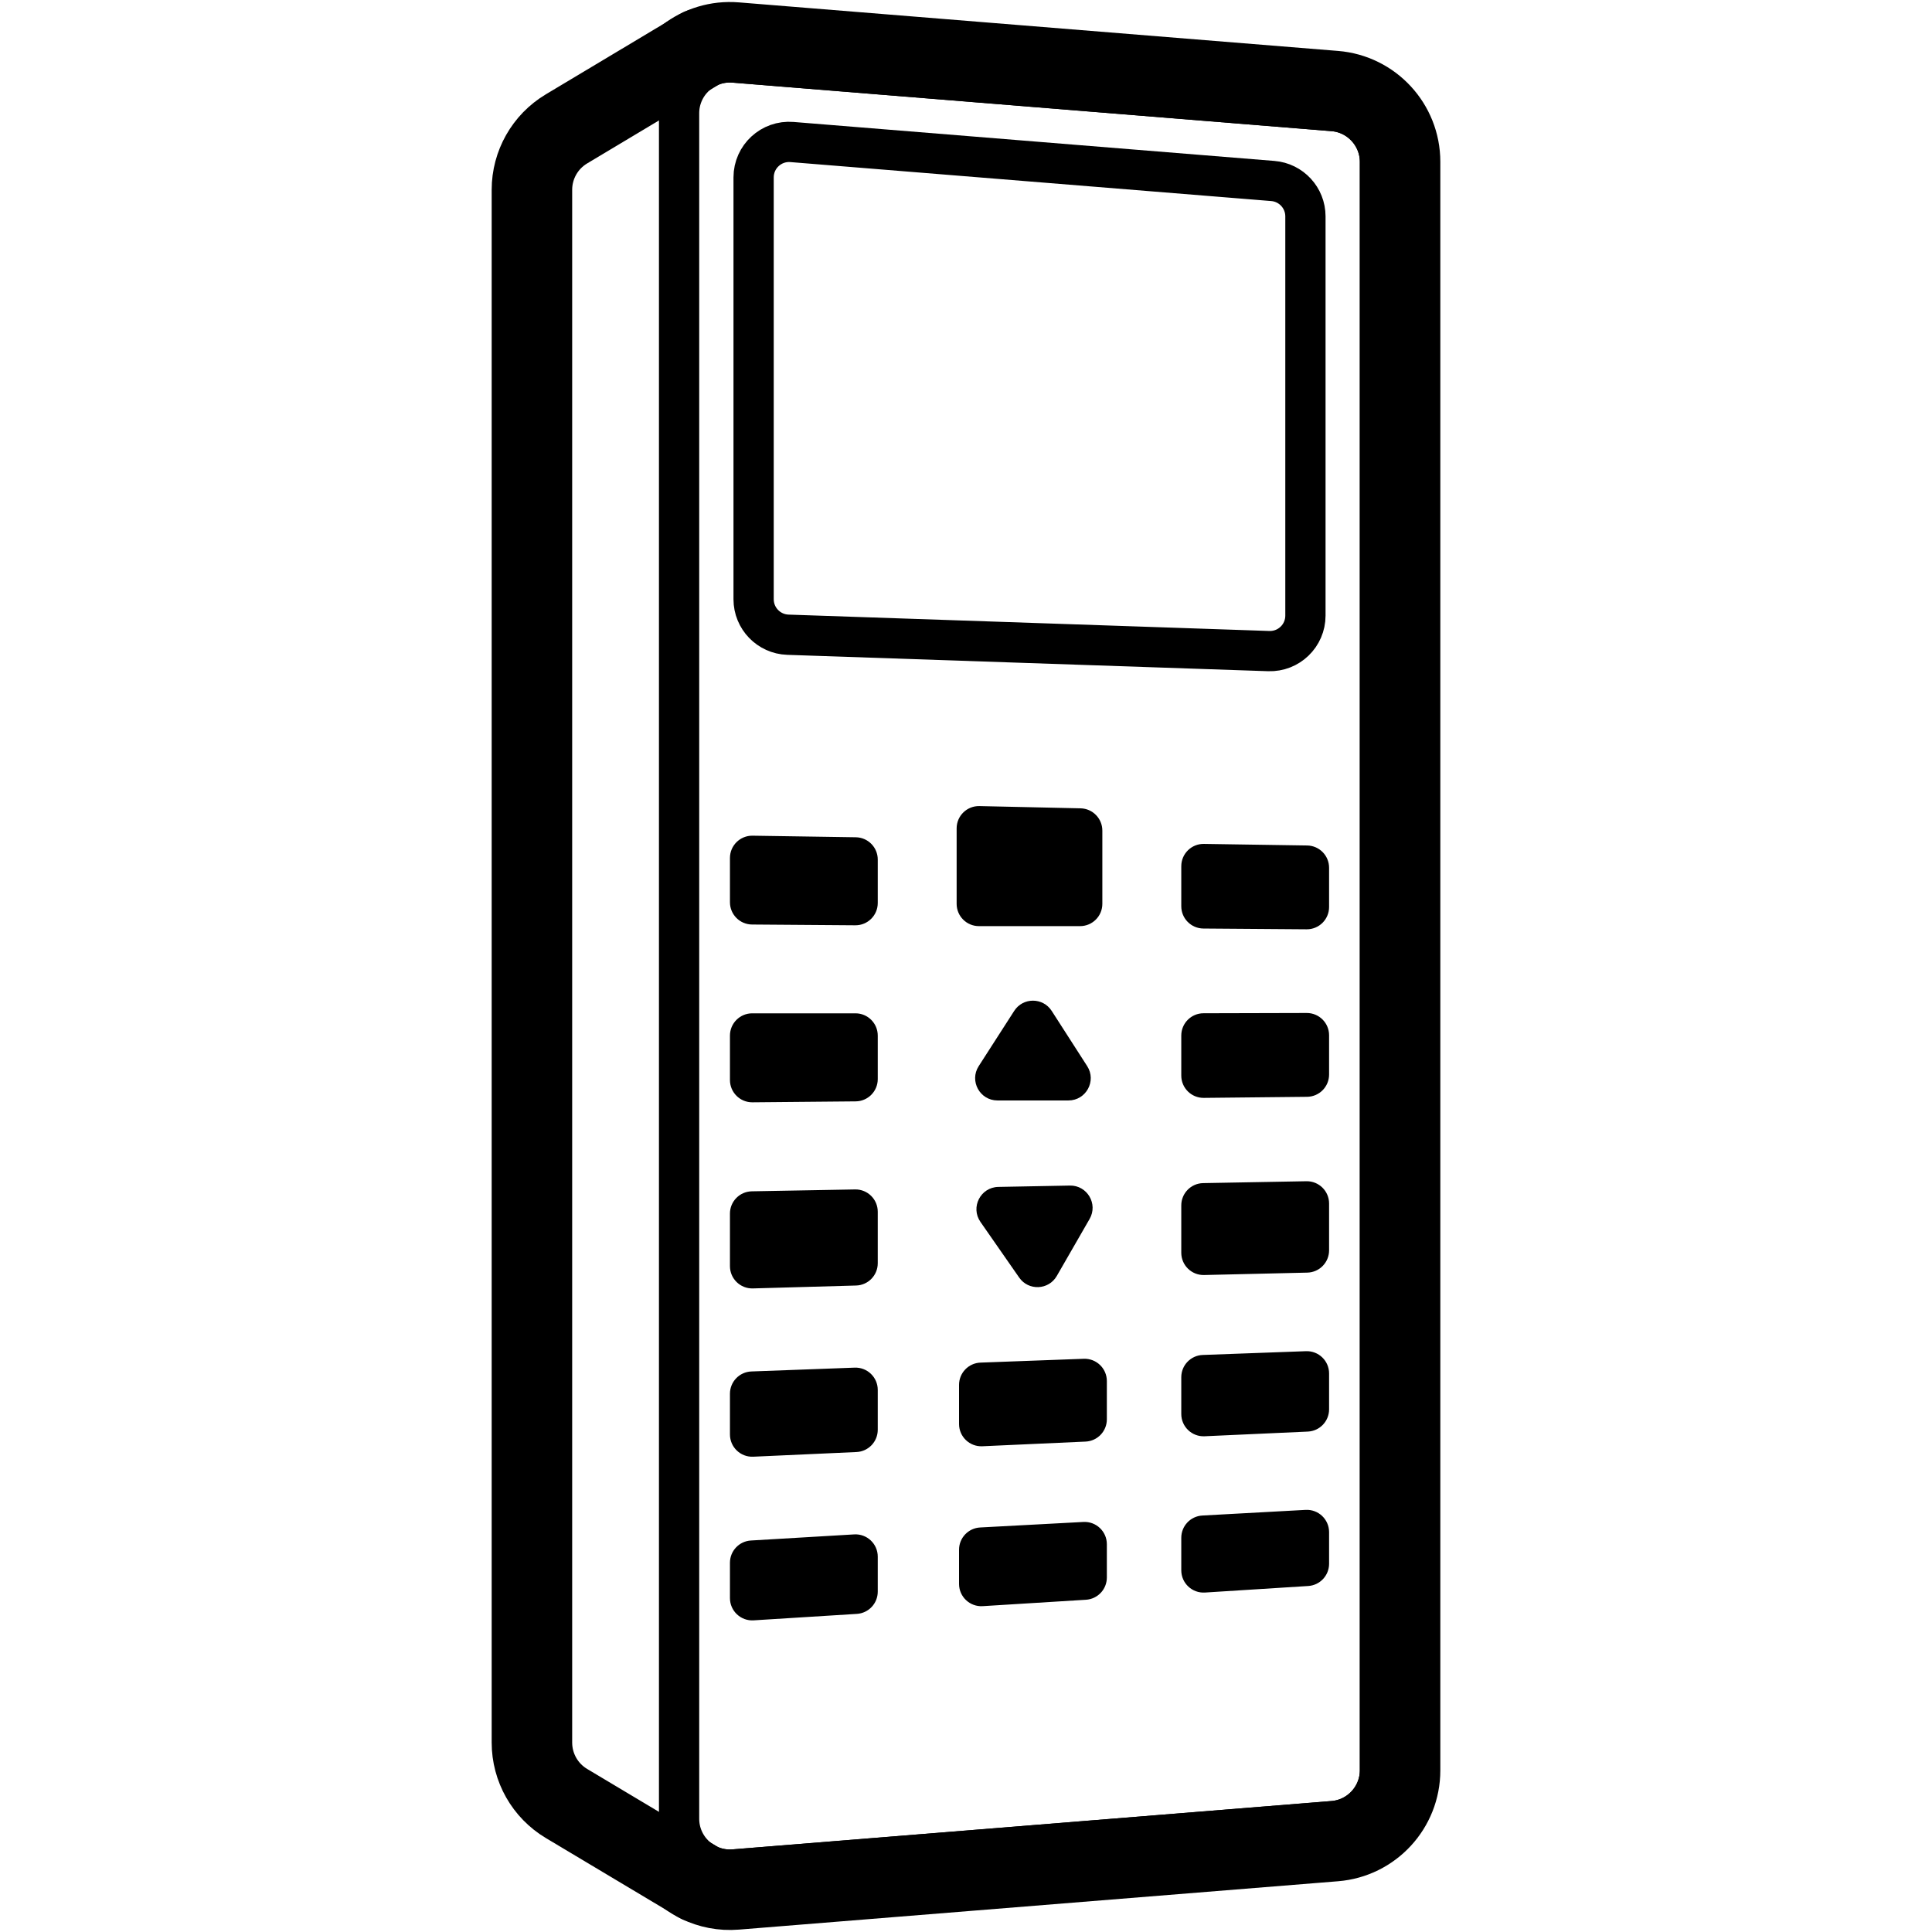
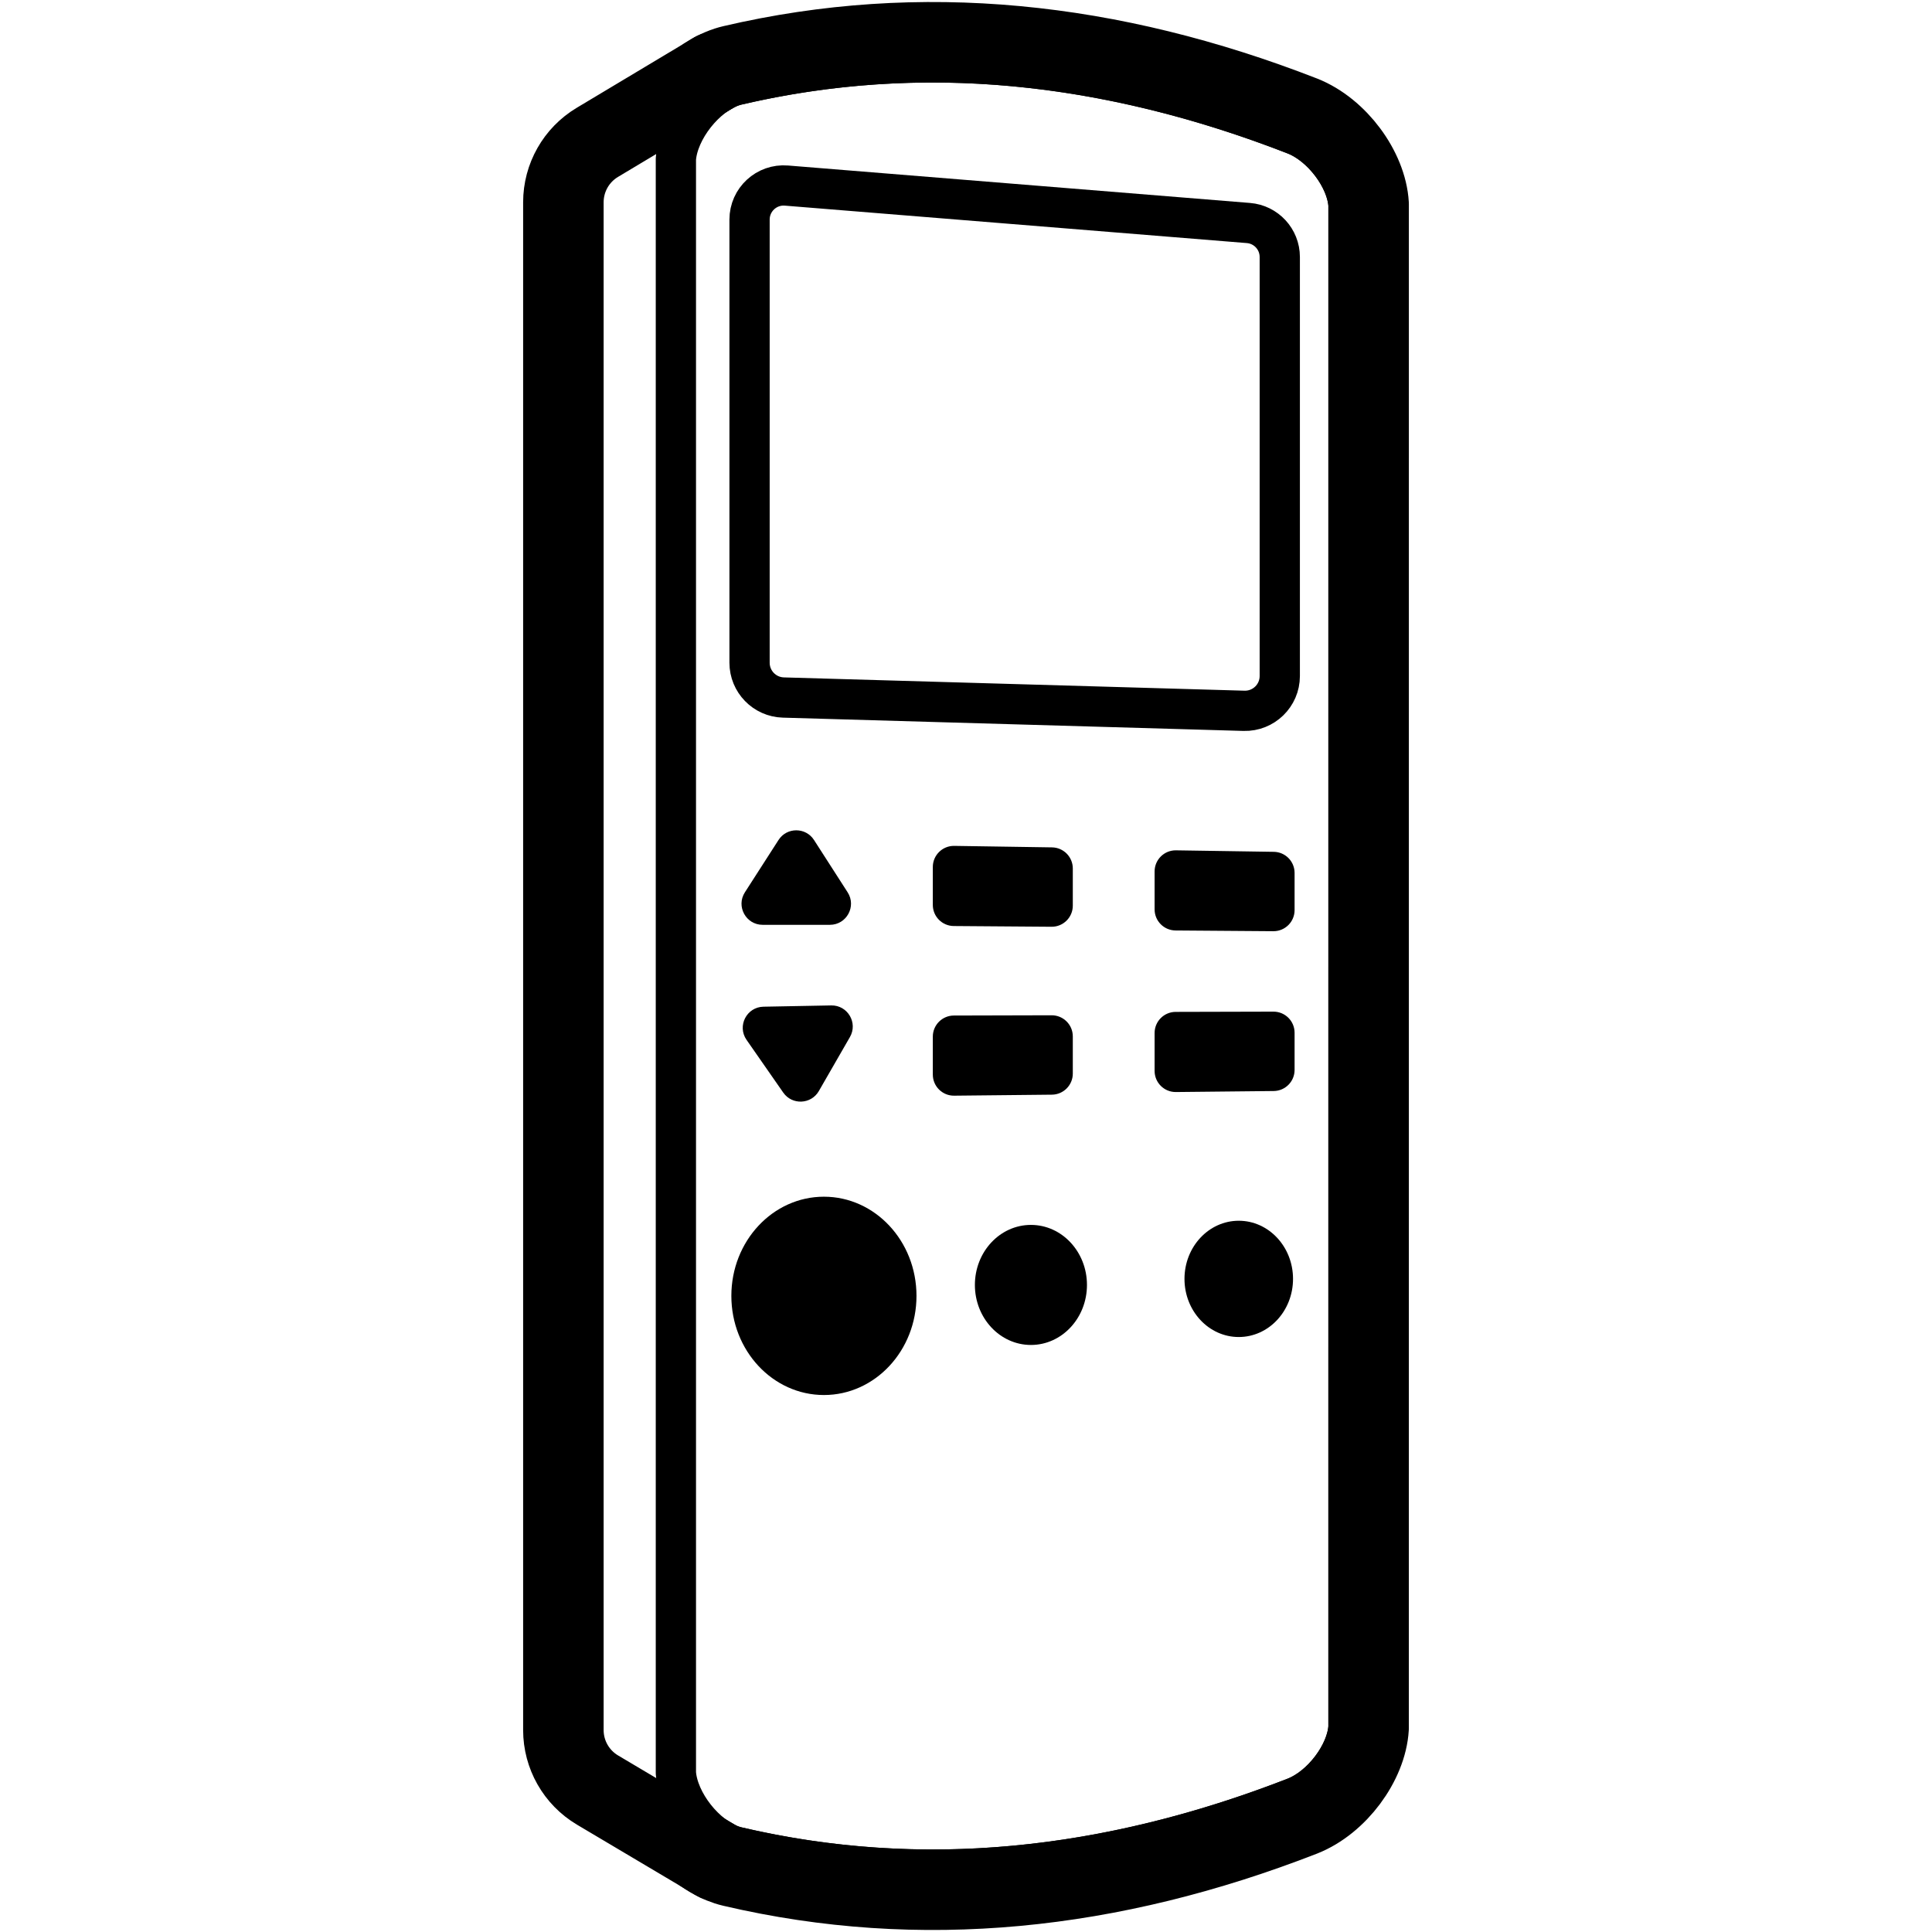
<svg xmlns="http://www.w3.org/2000/svg" id="Layer_1" data-name="Layer 1" width="960" height="960" viewBox="0 0 960 960">
  <defs>
    <style>
      .cls-1 {
        stroke-width: 40px;
      }

      .cls-1, .cls-2 {
        fill: none;
        stroke: #000;
        stroke-linecap: round;
        stroke-linejoin: round;
      }

      .cls-2 {
        stroke-width: 20px;
      }
    </style>
  </defs>
-   <path class="cls-2" d="m362.659,929c-13.909,0-25.226-11.339-25.226-25.276V56.276c0-13.937,11.315-25.276,25.224-25.276.692,0,1.396.029,2.09.085l297.709,24.125c13.027,1.056,23.232,12.121,23.232,25.191v799.294c0,13.074-10.208,24.14-23.24,25.191l-297.708,24.029c-.692.056-1.393.084-2.082.084Z" />
-   <path class="cls-2" d="m648.658,107.51v198.387c0,9.976-8.267,17.966-18.237,17.627l-238.919-8.135c-9.501-.324-17.037-8.12-17.037-17.627V88.146c0-10.302,8.793-18.411,19.061-17.579l238.919,19.364c9.158.742,16.212,8.391,16.212,17.579Z" />
-   <path d="m475.349,411.608v37.508c0,6.115,4.957,11.071,11.071,11.071h50.257c6.115,0,11.071-4.957,11.071-11.071v-36.393c0-6.019-4.808-10.935-10.826-11.069l-50.257-1.115c-6.209-.138-11.317,4.858-11.317,11.069Z" />
-   <path d="m362.707,426.322v21.997c0,6.082,4.907,11.026,10.989,11.071l51.302.383c6.147.046,11.154-4.924,11.154-11.071v-21.598c0-6.049-4.854-10.978-10.902-11.07l-51.302-.783c-6.18-.094-11.24,4.889-11.24,11.07Z" />
-   <path d="m586.971,430.404v19.906c0,6.082,4.907,11.026,10.989,11.071l51.302.383c6.147.046,11.154-4.924,11.154-11.071v-19.506c0-6.049-4.854-10.978-10.902-11.07l-51.302-.783c-6.18-.094-11.24,4.889-11.24,11.07Z" />
-   <path d="m362.707,514.587v22.073c0,6.154,5.018,11.127,11.172,11.071l51.302-.466c6.075-.055,10.971-4.996,10.971-11.071v-21.607c0-6.115-4.957-11.071-11.071-11.071h-51.302c-6.115,0-11.071,4.957-11.071,11.071Z" />
-   <path d="m586.971,514.553v19.907c0,6.159,5.027,11.134,11.186,11.071l51.302-.531c6.07-.063,10.957-5.001,10.957-11.071v-19.507c0-6.126-4.974-11.087-11.1-11.071l-51.302.131c-6.103.016-11.043,4.968-11.043,11.071Z" />
-   <path d="m362.707,603.027v26.116c0,6.236,5.148,11.242,11.382,11.067l51.302-1.442c5.991-.168,10.76-5.074,10.76-11.067v-25.607c0-6.193-5.08-11.182-11.273-11.07l-51.302.933c-6.035.11-10.87,5.033-10.87,11.07Z" />
-   <path d="m586.971,598.95v23.533c0,6.215,5.115,11.213,11.329,11.068l51.302-1.195c6.012-.14,10.813-5.054,10.813-11.068v-23.27c0-6.193-5.08-11.182-11.273-11.07l-51.302.933c-6.035.11-10.87,5.033-10.87,11.07Z" />
-   <path d="m362.707,692.535v20.233c0,6.311,5.267,11.345,11.572,11.06l51.302-2.32c5.914-.267,10.571-5.14,10.571-11.06v-19.812c0-6.275-5.21-11.296-11.481-11.064l-51.302,1.899c-5.951.22-10.662,5.109-10.662,11.064Z" />
-   <path d="m476.544,688.135v19.443c0,6.311,5.267,11.345,11.572,11.06l51.302-2.32c5.914-.267,10.571-5.14,10.571-11.06v-19.022c0-6.275-5.21-11.296-11.481-11.064l-51.302,1.899c-5.951.22-10.662,5.109-10.662,11.064Z" />
-   <path d="m476.544,770.051v16.988c0,6.384,5.385,11.445,11.757,11.05l51.302-3.181c5.837-.362,10.386-5.202,10.386-11.05v-16.55c0-6.347-5.325-11.394-11.662-11.056l-51.302,2.742c-5.876.314-10.48,5.171-10.48,11.056Z" />
-   <path d="m586.971,684.337v18.273c0,6.311,5.268,11.346,11.572,11.06l51.302-2.323c5.914-.268,10.57-5.14,10.57-11.06v-17.826c0-6.273-5.207-11.293-11.476-11.064l-51.302,1.876c-5.953.218-10.667,5.107-10.667,11.064Z" />
-   <path d="m362.707,776.52v17.571c0,6.386,5.389,11.448,11.763,11.05l51.302-3.209c5.835-.365,10.38-5.204,10.38-11.05v-17.397c0-6.372-5.365-11.428-11.725-11.052l-51.302,3.035c-5.85.346-10.418,5.191-10.418,11.052Z" />
-   <path d="m586.971,764.113v16.162c0,6.39,5.394,11.453,11.771,11.049l51.302-3.25c5.831-.369,10.371-5.206,10.371-11.049v-15.719c0-6.352-5.333-11.402-11.676-11.055l-51.302,2.807c-5.871.321-10.466,5.175-10.466,11.055Z" />
-   <path d="m495.627,546.809h35.278c8.759,0,14.049-9.69,9.313-17.058l-17.639-27.442c-4.358-6.78-14.269-6.78-18.627,0l-17.639,27.442c-4.736,7.368.554,17.058,9.313,17.058Z" />
-   <path d="m531.615,589.099l-35.555.672c-8.847.167-13.933,10.131-8.878,17.394l19.248,27.657c4.638,6.664,14.632,6.235,18.682-.801l16.306-28.328c4.295-7.462-1.196-16.755-9.804-16.593Z" />
-   <path class="cls-2" d="m348.107,24.155l-66.641,39.897c-10.641,6.371-17.155,17.862-17.155,30.264v771.555c0,12.415,6.527,23.917,17.186,30.283l65.856,39.335" />
-   <path class="cls-1" d="m695.69,80.4v799.29c0,18.39-14.12,33.69-32.44,35.16l-297.7,24.03c-6.52.53-12.75-.75-18.2-3.39l-5.21-3.11-60.64-36.23c-10.66-6.36-17.19-17.86-17.19-30.28V94.32c0-12.41,6.51-23.9,17.16-30.27l59.88-35.84c6.65-5.08,15.14-7.83,24.21-7.09l297.7,24.12c18.32,1.49,32.43,16.78,32.43,35.16Z" />
-   <path class="cls-1" d="m347.35,935.49c-1.83-.89-3.57-1.93-5.21-3.11l5.21,3.11Z" />
-   <line class="cls-1" x1="348.11" y1="24.16" x2="341.35" y2="28.21" />
+   <path class="cls-2" d="m463.479,929c-32.635,0-65.339-3.782-97.204-11.24-.637-.149-1.289-.331-1.938-.54-13.912-4.555-27.437-21.784-28.493-36.26V79.005c1.056-14.476,14.581-31.704,28.535-36.273.611-.197,1.264-.379,1.9-.527,31.813-7.435,64.463-11.205,97.045-11.205,58.327,0,118.955,12.099,180.201,35.959,13.259,5.232,25.61,21.48,26.535,34.876l-.005,756.385c-.926,13.401-13.281,29.652-26.583,34.898-61.142,23.804-121.714,35.882-179.993,35.882Z" />
+   <path class="cls-2" d="m635.913,127.705v208.205c0,9.748-8.051,17.57-17.795,17.288l-228.873-6.604c-9.354-.27-16.797-7.931-16.797-17.288V109.099c0-9.899,8.449-17.691,18.316-16.891l229.571,18.606c8.8.713,15.578,8.063,15.578,16.891Z" />
+   <path d="m573.715,433.01v18.853c0,5.761,4.647,10.442,10.407,10.485l48.588.363c5.822.044,10.564-4.664,10.564-10.485v-18.475c0-5.729-4.598-10.397-10.326-10.484l-48.588-.742c-5.853-.089-10.646,4.631-10.646,10.484Z" />
+   <path d="m463.511,430.8v18.853c0,5.761,4.647,10.442,10.407,10.485l48.588.363c5.822.044,10.564-4.664,10.564-10.485v-18.475c0-5.729-4.598-10.397-10.326-10.484l-48.588-.742c-5.853-.089-10.646,4.631-10.646,10.484Z" />
+   <path d="m573.715,513.287v18.854c0,5.833,4.761,10.545,10.594,10.485l48.588-.502c5.748-.059,10.377-4.736,10.377-10.485v-18.475c0-5.802-4.711-10.5-10.512-10.486l-48.588.124c-5.781.015-10.459,4.705-10.459,10.486Z" />
+   <path d="m463.511,515.097v18.854c0,5.833,4.761,10.545,10.594,10.485l48.588-.502c5.748-.059,10.377-4.736,10.377-10.485v-18.475c0-5.802-4.711-10.5-10.512-10.486l-48.588.124c-5.781.015-10.459,4.705-10.459,10.486Z" />
+   <path d="m378.952,459.538h33.412c8.296,0,13.306-9.177,8.821-16.155l-16.706-25.991c-4.127-6.421-13.514-6.421-17.641,0l-16.706,25.991c-4.486,6.978.525,16.155,8.821,16.155Z" />
+   <path d="m413.037,499.59l-33.674.636c-8.379.158-13.196,9.595-8.408,16.474l18.23,26.194c4.392,6.311,13.858,5.905,17.694-.759l15.444-26.83c4.068-7.067-1.133-15.869-9.286-15.715Z" />
+   <path class="cls-2" d="m355.055,35.866l-.057.028-4.508,2.709-53.672,32.135c-10.466,6.27-16.877,17.569-16.877,29.777v759.133c0,12.218,6.421,23.536,16.915,29.796l52.754,31.302,6.762,4.016" />
+   <ellipse cx="409.402" cy="643.907" rx="45.995" ry="49.271" />
+   <ellipse cx="512.262" cy="638.476" rx="27.845" ry="29.828" />
+   <ellipse cx="615.53" cy="635.471" rx="26.966" ry="28.887" />
+   <g>
+     <path class="cls-1" d="m680.06,101.52l-.01,757.02c-.99,17.17-15.51,37.02-32.91,43.88-95.14,37.04-189.54,46.99-283.14,25.08-.91-.21-1.83-.47-2.73-.76-1.65-.54-3.29-1.21-4.9-1.98l-.01-.01-6.66-3.94-.09-.06-52.75-31.31c-10.5-6.26-16.92-17.57-16.92-29.79V100.52c0-12.21,6.41-23.51,16.88-29.78l53.67-32.14.32-.2,3.91-2.34c.11-.06.23-.12.34-.19,2.03-1.06,4.1-1.95,6.21-2.64.9-.29,1.83-.55,2.73-.76,93.61-21.88,188.01-11.89,283.15,25.17,17.4,6.87,31.91,26.71,32.91,43.88Z" />
+     <path class="cls-1" d="m354.72,36.06l-3.91,2.34c1.28-.85,2.58-1.63,3.91-2.34Z" />
+     <path class="cls-1" d="m356.36,924.75c-2.28-1.1-4.51-2.42-6.66-3.94l6.66,3.94Z" />
+     <polyline class="cls-1" points="354.72 36.06 355 35.89 355.06 35.87" />
+   </g>
</svg>
